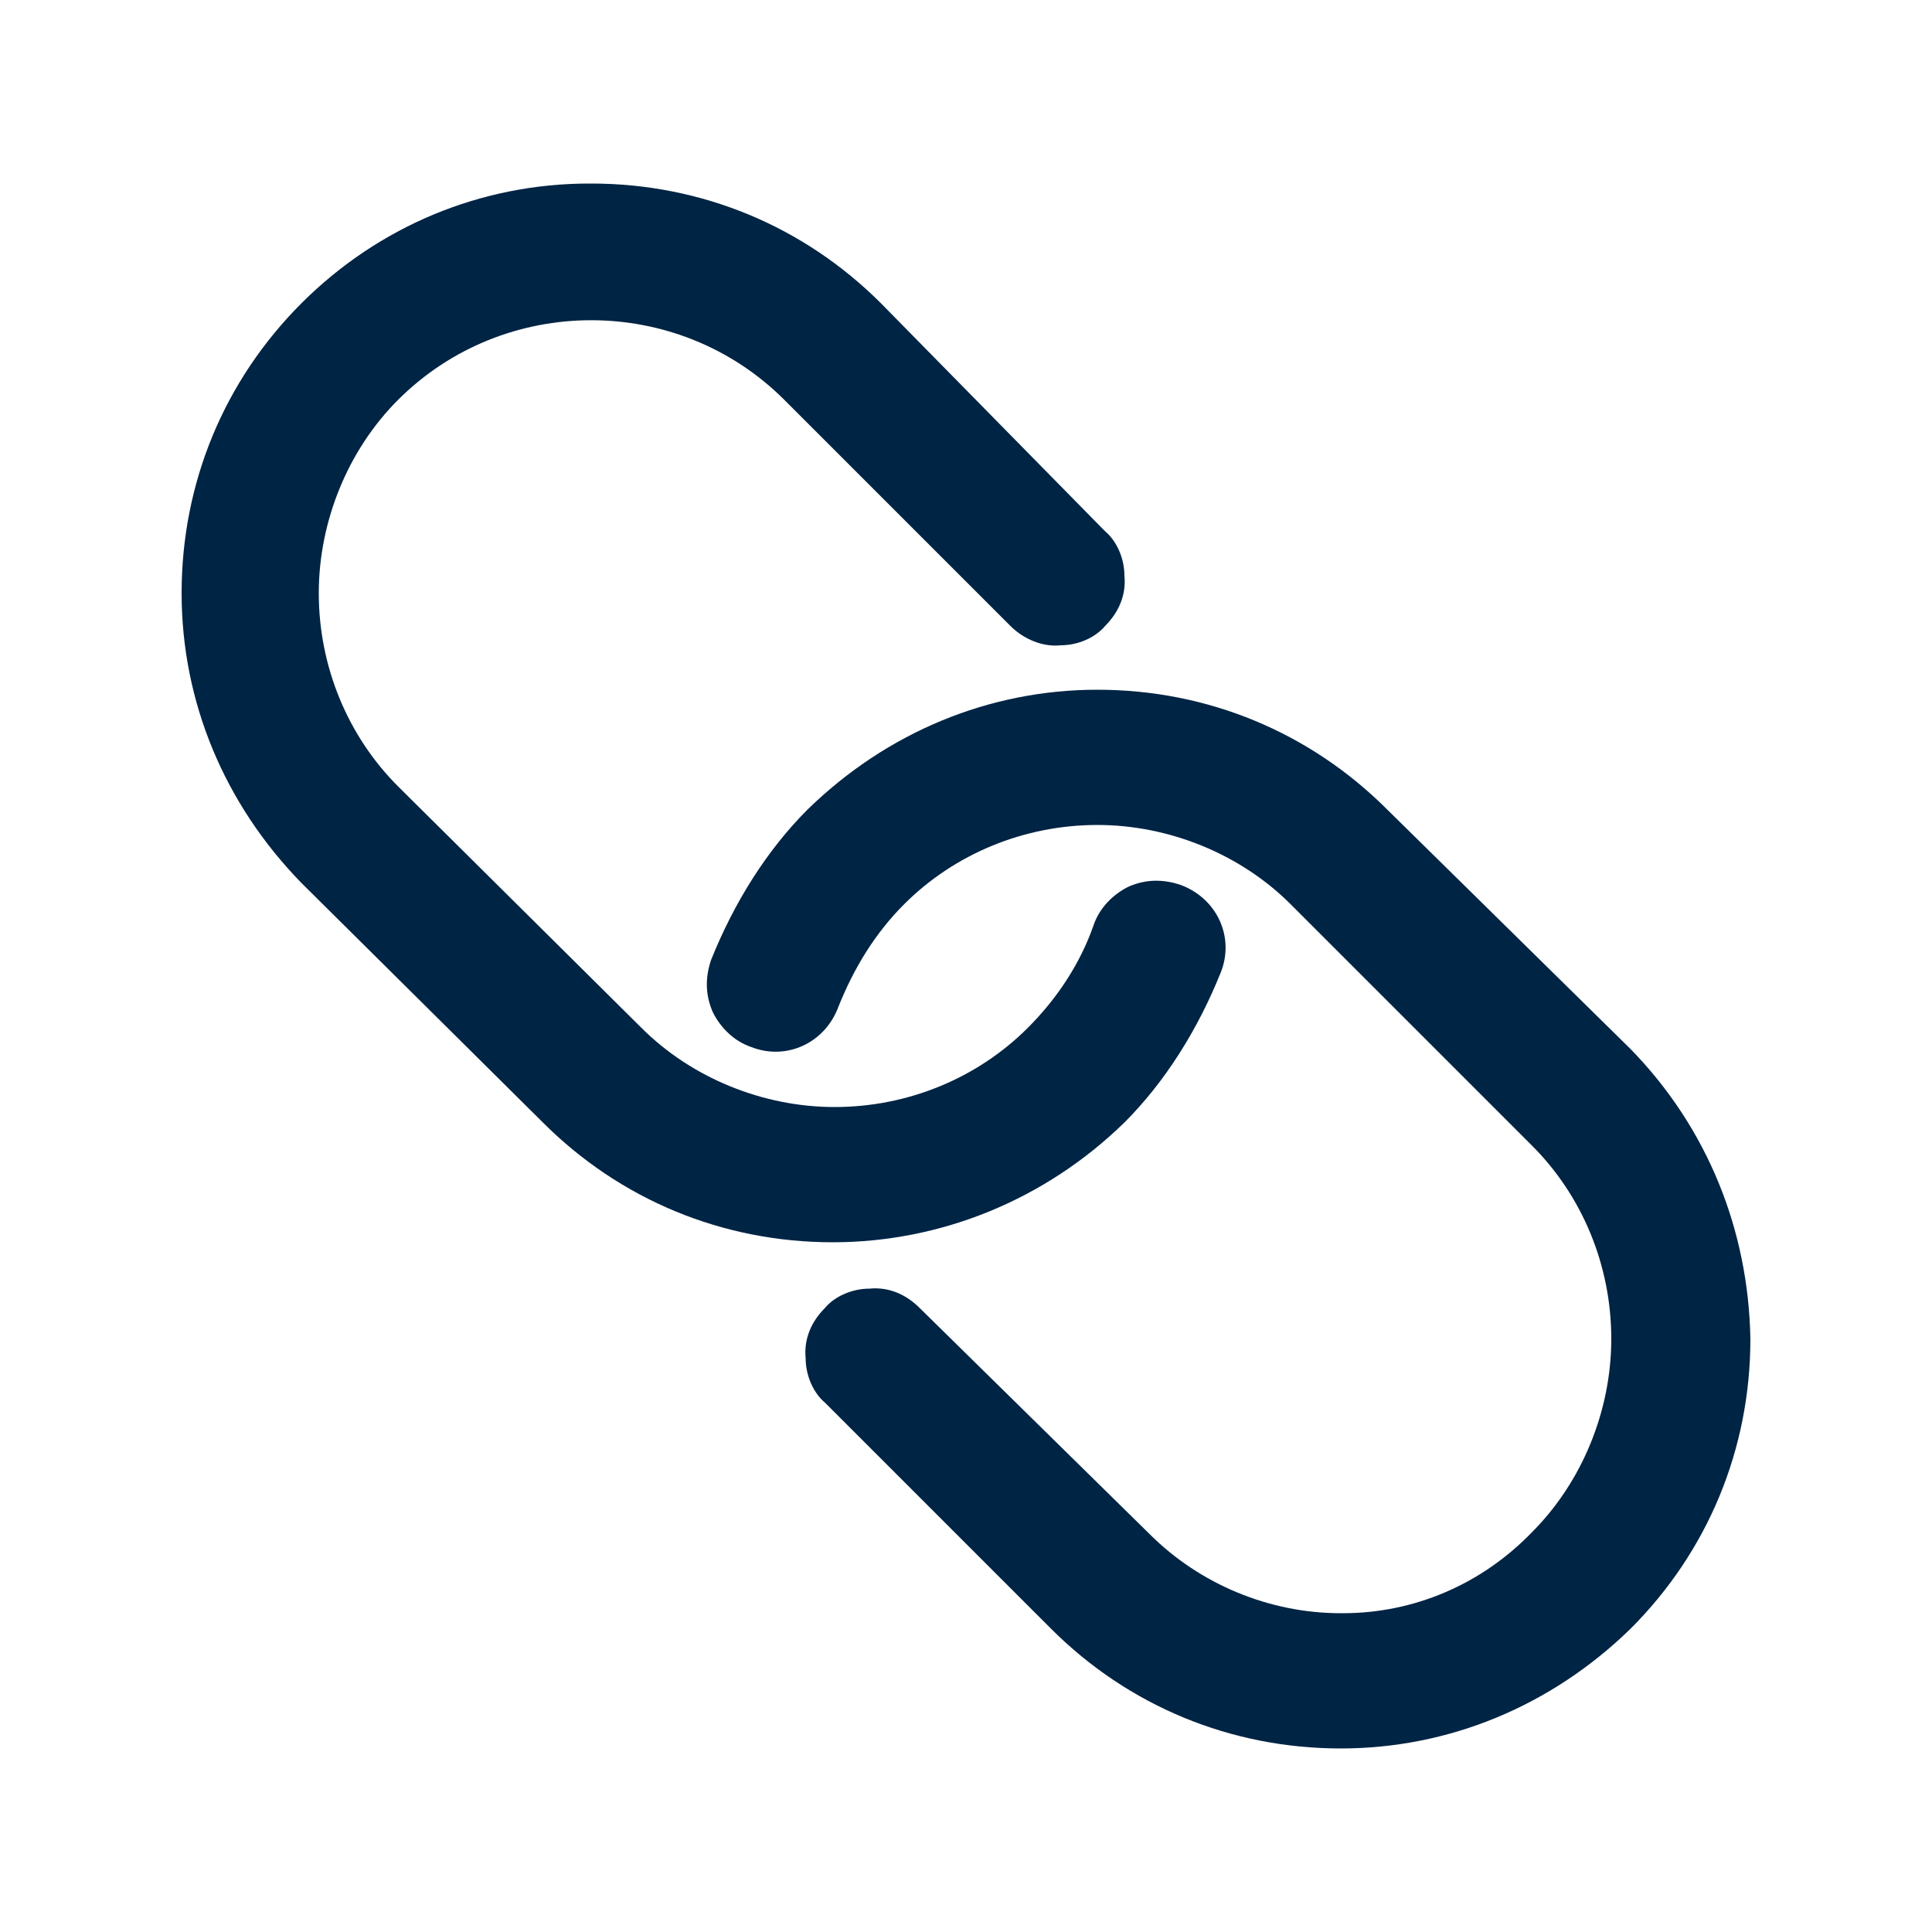
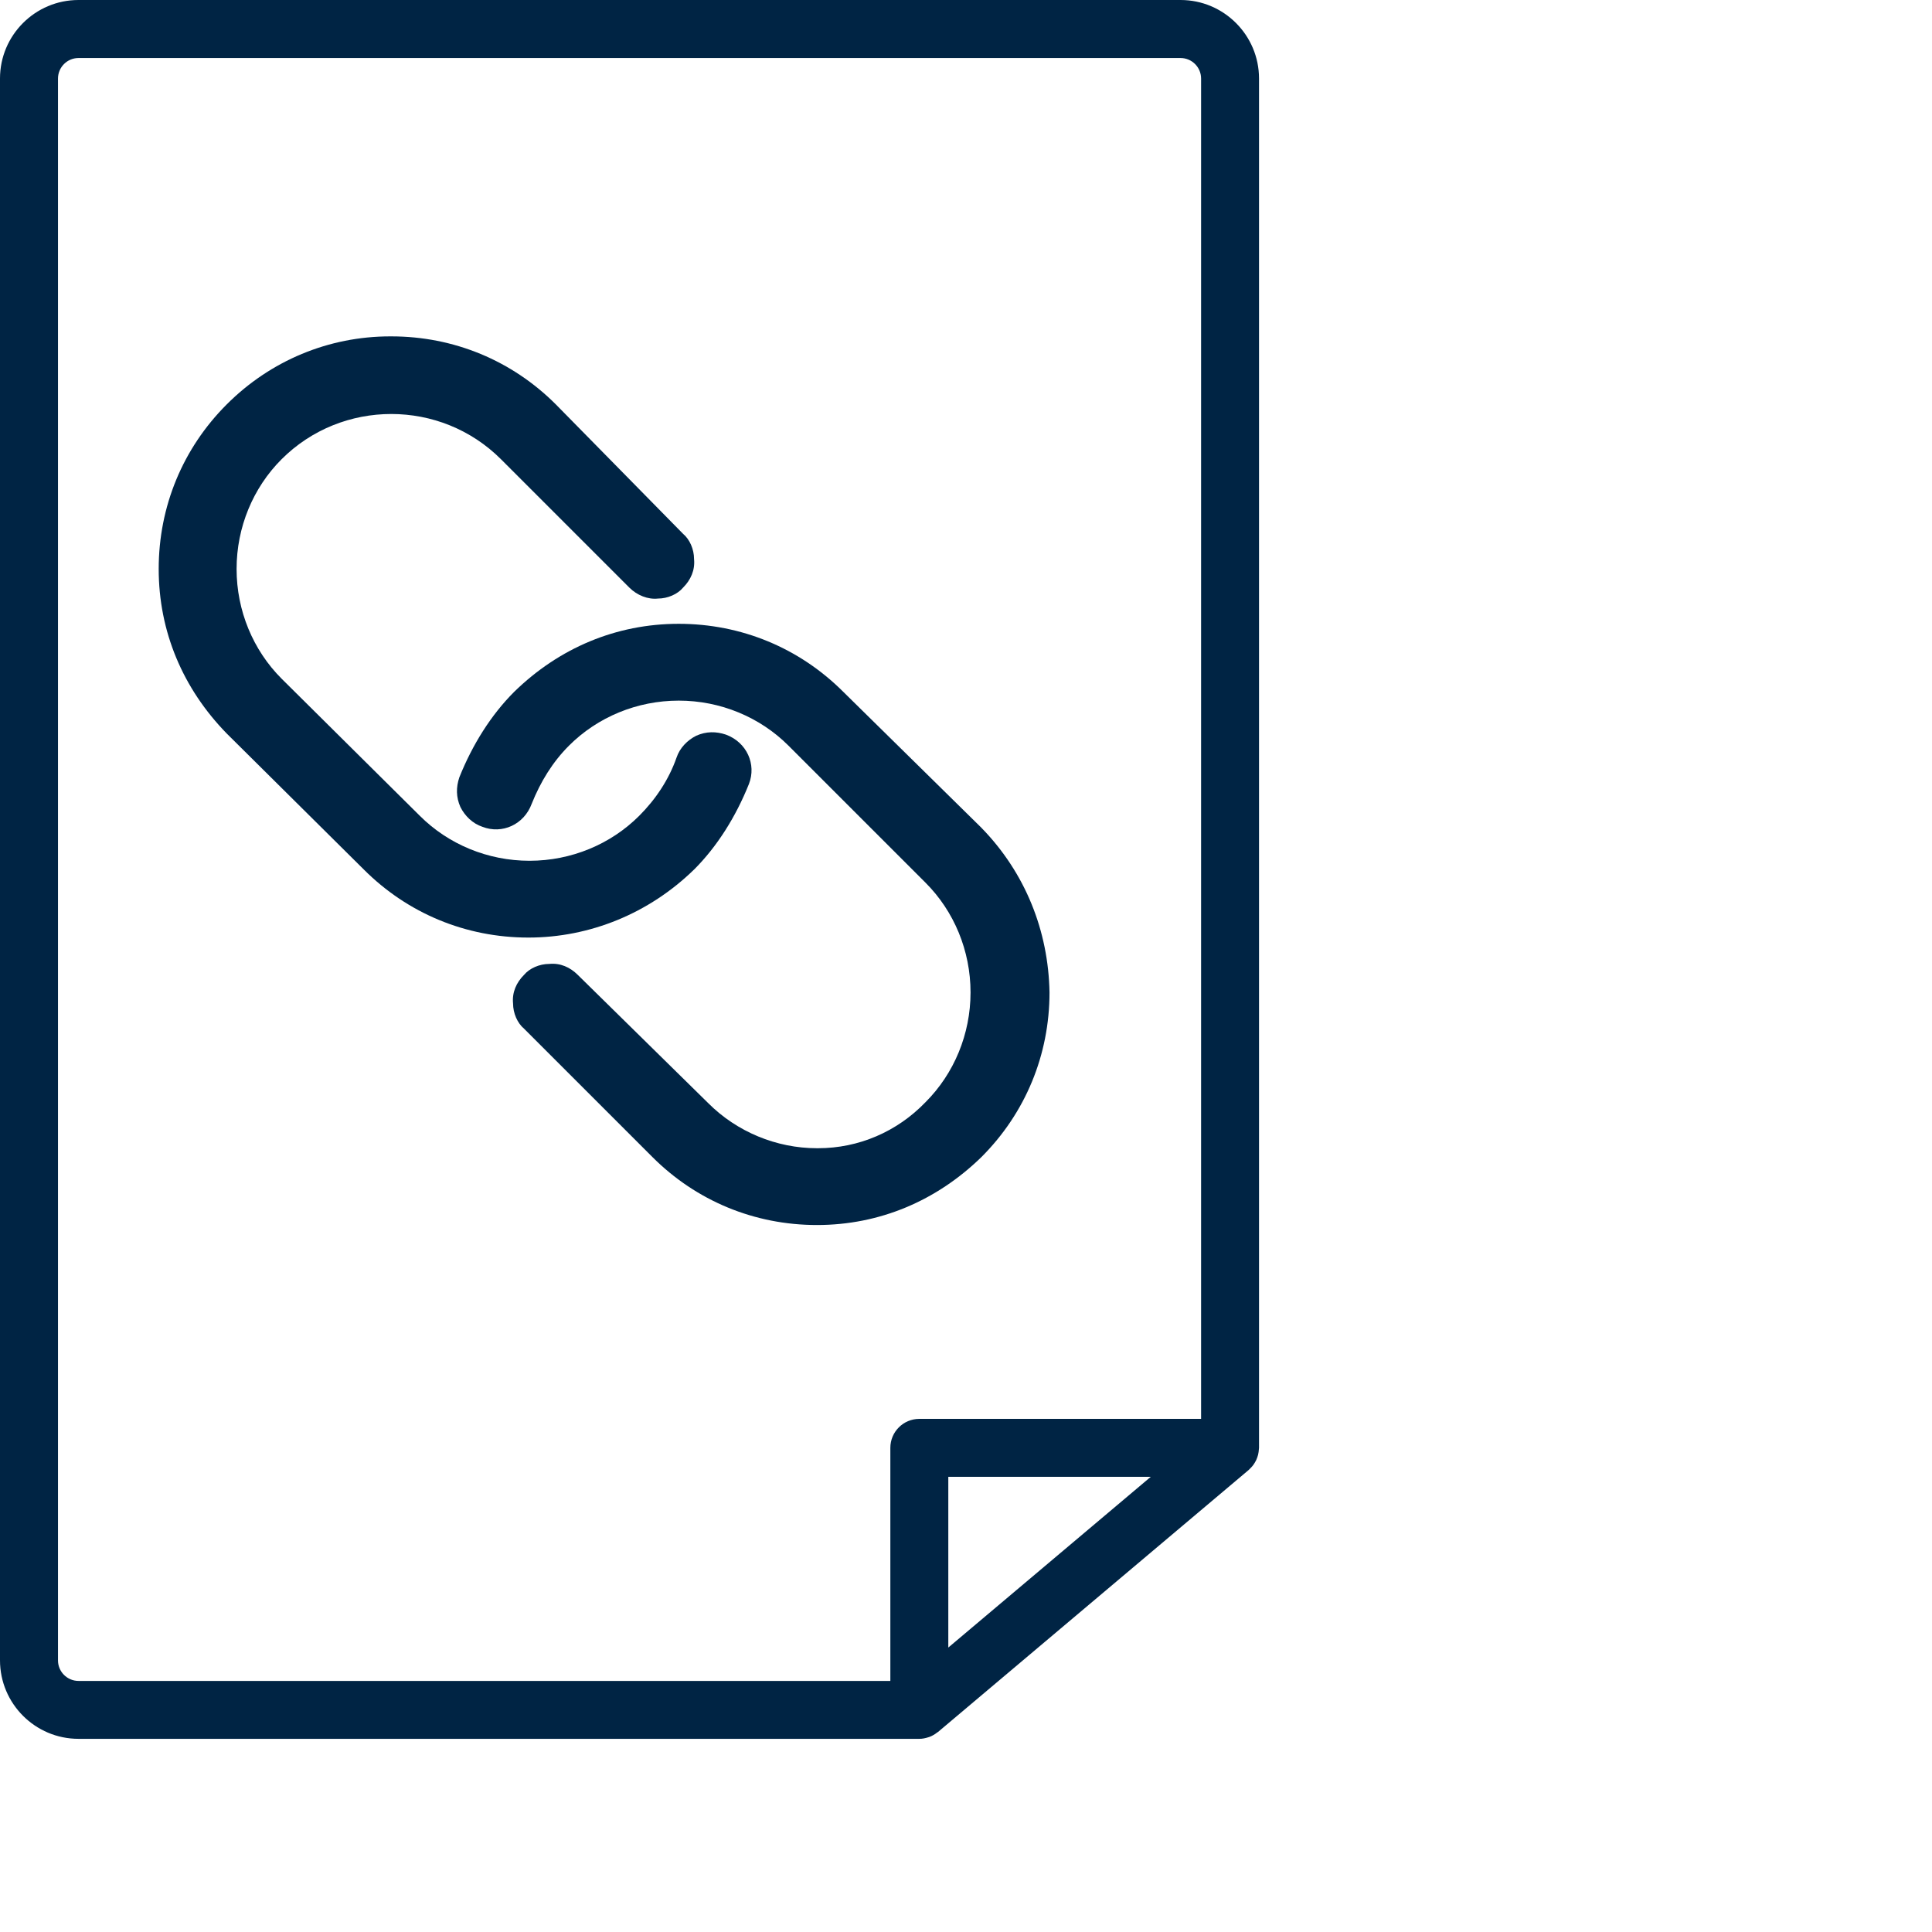
- <svg xmlns="http://www.w3.org/2000/svg" width="1200pt" height="1200pt" version="1.1" viewBox="0 0 1200 1200">
-   <g fill="#002444">
-     <path d="m698.4 697.2c25.199-25.199 45.602-57.602 60-93.602 8.398-21.602-2.398-45.602-25.199-54-10.801-3.602-21.602-3.602-32.398 1.199-9.602 4.801-18 13.199-21.602 24-8.398 24-22.801 45.602-40.801 63.602-31.199 31.199-74.398 49.199-120 49.199-44.398 0-88.801-18-120-49.199l-151.2-150c-31.199-31.199-49.199-74.398-49.199-120 0-44.398 18-88.801 49.199-120 66-66 174-66 240 0l140.4 140.4c8.398 8.398 20.398 13.199 31.199 12 10.801 0 21.602-4.801 27.602-12 8.398-8.398 13.199-19.199 12-31.199 0-10.801-4.801-21.602-12-27.602l-139.2-141.6c-48-48-111.6-74.398-180-74.398h-1.199c-67.199 0-130.8 26.398-178.8 74.398s-74.398 111.6-74.398 180c0 67.199 26.398 130.8 74.398 180l150 148.8c48 48 111.6 74.398 180 74.398 67.199 0.004 132-26.398 181.2-74.398z" />
-     <path d="m1012.8 651.6-151.2-148.8c-48-48-111.6-74.398-180-74.398-67.199 0-130.8 26.398-180 74.398-25.199 25.199-45.602 57.602-60 93.602-3.602 10.801-3.602 21.602 1.199 32.398 4.801 9.602 13.199 18 24 21.602 21.602 8.398 45.602-2.398 54-25.199 9.602-24 22.801-45.602 40.801-63.602 31.199-31.199 74.398-49.199 120-49.199 44.398 0 88.801 18 120 49.199l150 150c31.199 31.199 49.199 74.398 49.199 120 0 44.398-18 88.801-49.199 120-31.199 32.398-73.199 50.398-117.6 50.398h-1.199c-44.398 0-87.602-18-118.8-49.199l-142.8-140.4c-8.398-8.398-19.199-13.199-31.199-12-10.801 0-21.602 4.801-27.602 12-8.398 8.398-13.199 19.199-12 31.199 0 10.801 4.801 21.602 12 27.602l140.4 140.4c48 48 111.6 74.398 180 74.398 67.199 0 130.8-26.398 180-74.398 48-48 74.398-111.6 74.398-180-1.195-67.199-26.395-130.8-74.395-180z" />
+ <svg xmlns="http://www.w3.org/2000/svg" id="Layer_2" width="1200pt" height="1200pt" version="1.1" viewBox="0 0 1200 1200">
+   <defs>
+     <style>.cls-1{fill:#002444;stroke-width:0px;}</style>
+   </defs>
+   <g id="Layer_1-2">
+     <path class="cls-1" d="m733.27,0H48.76C21.88,0,0,21.86,0,48.76v982.5c0,26.88,21.86,48.76,48.76,48.76h522.25s.01,0,.01,0c1.93,0,3.77-.38,5.52-.96.28-.09.54-.14.8-.25,1.78-.67,3.38-1.63,4.85-2.8.13-.1.29-.13.41-.24l193.01-162.77c.18-.16.31-.35.49-.5.49-.45.94-.91,1.37-1.41.36-.41.72-.82,1.03-1.25.36-.49.67-1.01.98-1.54.29-.48.56-.96.79-1.46.25-.54.46-1.11.66-1.67.19-.54.37-1.07.5-1.62.13-.56.23-1.13.31-1.7.09-.61.16-1.22.19-1.84.01-.25.07-.49.07-.74V48.76c-.01-26.9-21.88-48.76-48.75-48.76h0ZM36.02,1031.3V48.8c0-7.04,5.71-12.76,12.74-12.76h684.5c7.03,0,12.76,5.72,12.76,12.76v832.49h-175.01c-9.95,0-18,8.06-18,18v144.76H48.76c-7.03,0-12.74-5.72-12.74-12.74h0Zm678.74-114.02l-125.75,106.04v-106.04h125.75s0,0,0,0Z" />
+     <path class="cls-1" d="m431.11,540.09c14.31-14.31,25.89-32.71,34.07-53.15,4.77-12.27-1.36-25.89-14.31-30.66-6.13-2.05-12.27-2.05-18.4.68-5.45,2.73-10.22,7.49-12.27,13.63-4.77,13.63-12.95,25.89-23.17,36.11-17.72,17.72-42.25,27.94-68.14,27.94s-50.42-10.22-68.14-27.94l-85.86-85.17c-17.72-17.72-27.94-42.25-27.94-68.14s10.22-50.42,27.94-68.14c37.48-37.48,98.8-37.48,136.28,0l79.72,79.72c4.77,4.77,11.58,7.49,17.72,6.81,6.13,0,12.27-2.73,15.67-6.81,4.77-4.77,7.49-10.9,6.81-17.72,0-6.13-2.73-12.27-6.81-15.67l-79.04-80.4c-27.26-27.26-63.37-42.25-102.21-42.25h-.68c-38.16,0-74.27,14.99-101.53,42.25-27.26,27.26-42.25,63.37-42.25,102.21s14.99,74.27,42.25,102.21l85.17,84.49c27.26,27.26,63.37,42.25,102.21,42.25,38.16,0,74.95-14.99,102.89-42.25h0Z" />
+     <path class="cls-1" d="m609.64,514.2l-85.86-84.49c-27.26-27.26-63.37-42.25-102.21-42.25s-74.27,14.99-102.21,42.25c-14.31,14.31-25.89,32.71-34.07,53.15-2.05,6.13-2.05,12.27.68,18.4,2.73,5.45,7.49,10.22,13.63,12.27,12.27,4.77,25.89-1.36,30.66-14.31,5.45-13.63,12.95-25.89,23.17-36.11,17.72-17.72,42.25-27.94,68.14-27.94s50.42,10.22,68.14,27.94l85.17,85.17c17.72,17.72,27.94,42.25,27.94,68.14s-10.22,50.42-27.94,68.14c-17.72,18.4-41.56,28.62-66.78,28.62h-.68c-25.21,0-49.74-10.22-67.46-27.94l-81.09-79.72c-4.77-4.77-10.9-7.49-17.72-6.81-6.13,0-12.27,2.73-15.67,6.81-4.77,4.77-7.49,10.9-6.81,17.72,0,6.13,2.73,12.27,6.81,15.67l79.72,79.72c27.26,27.26,63.37,42.25,102.21,42.25s74.27-14.99,102.21-42.25c27.26-27.26,42.25-63.37,42.25-102.21-.68-38.16-14.99-74.27-42.24-102.21h0Z" />
  </g>
</svg>
